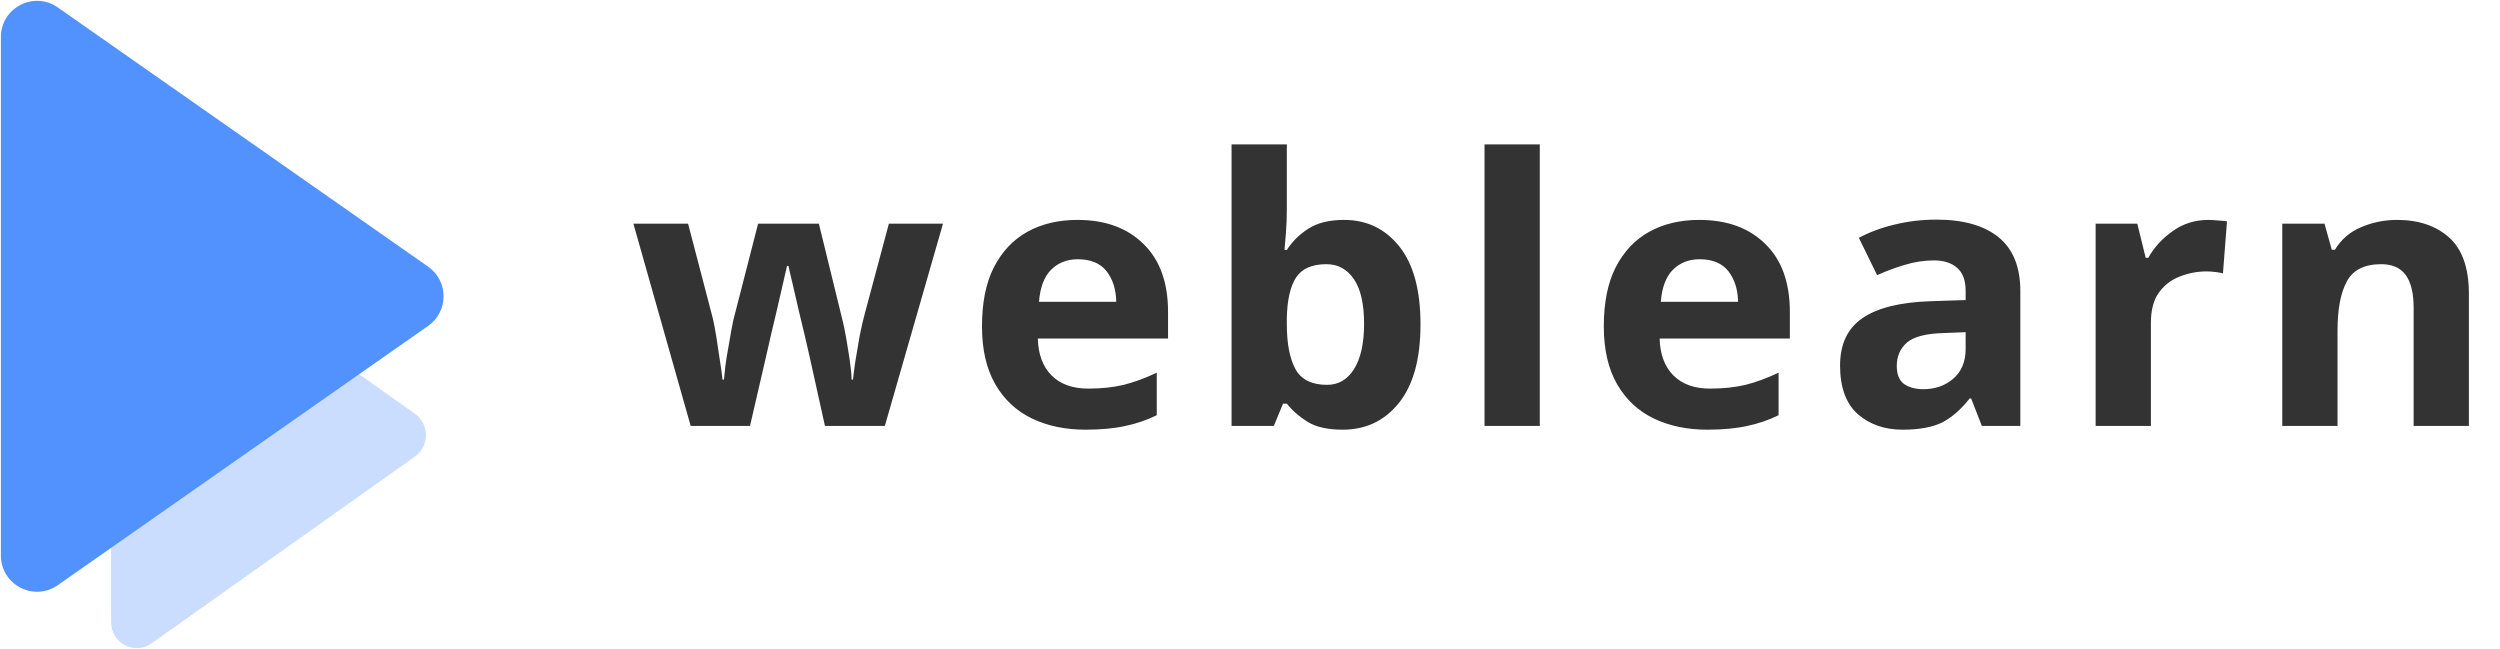
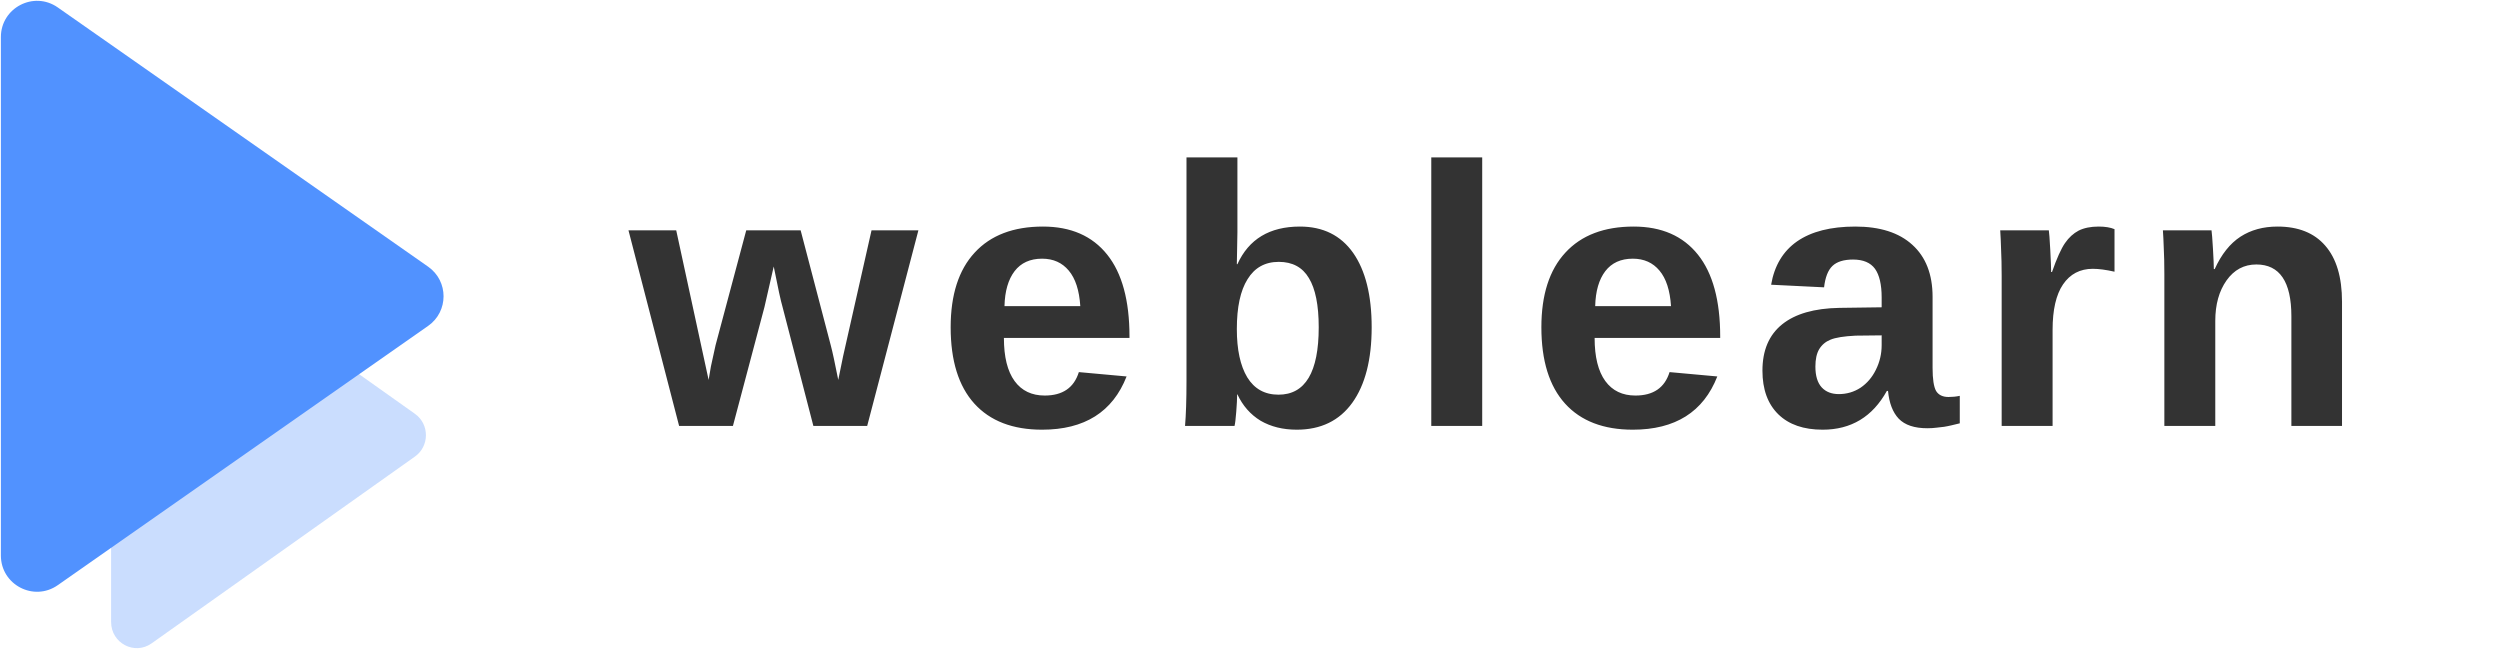
<svg xmlns="http://www.w3.org/2000/svg" width="135px" height="35px" viewBox="0 0 135 35" version="1.1">
  <defs />
  <g id="Page-1" stroke="none" stroke-width="1" fill="none" fill-rule="evenodd">
    <g id="Desktop-HD-Copy" transform="translate(-837, -365)">
      <g id="Group-3" transform="translate(837, 365)">
        <g id="Group-2">
          <path d="M6,13.409 L6,33.591 C6,34.729 7.264,35.396 8.184,34.743 L22.408,24.653 C23.197,24.092 23.197,22.908 22.408,22.347 L8.184,12.257 C7.264,11.604 6,12.271 6,13.409 Z" id="Path-4" fill="#4A8BFA" opacity="0.293" />
          <path d="M0.048,2 L0.048,30 C0.048,31.579 1.826,32.505 3.119,31.599 L23.119,17.599 C24.23,16.822 24.23,15.178 23.119,14.401 L3.119,0.401 C1.826,-0.505 0.048,0.421 0.048,2 Z" id="Path-4" fill="#5192FF" />
        </g>
-         <text id="weblearn" font-family="Montserrat-Bold, Montserrat" font-size="20" font-weight="bold" letter-spacing="1" fill="#333333">
+         <text id="weblearn" font-family="Montserrat-Bold, Montserrat, Arial, sans-serif" font-size="20" font-weight="bold" letter-spacing="1" fill="#333333">
          <tspan x="34" y="23">weblearn</tspan>
        </text>
      </g>
    </g>
  </g>
</svg>
